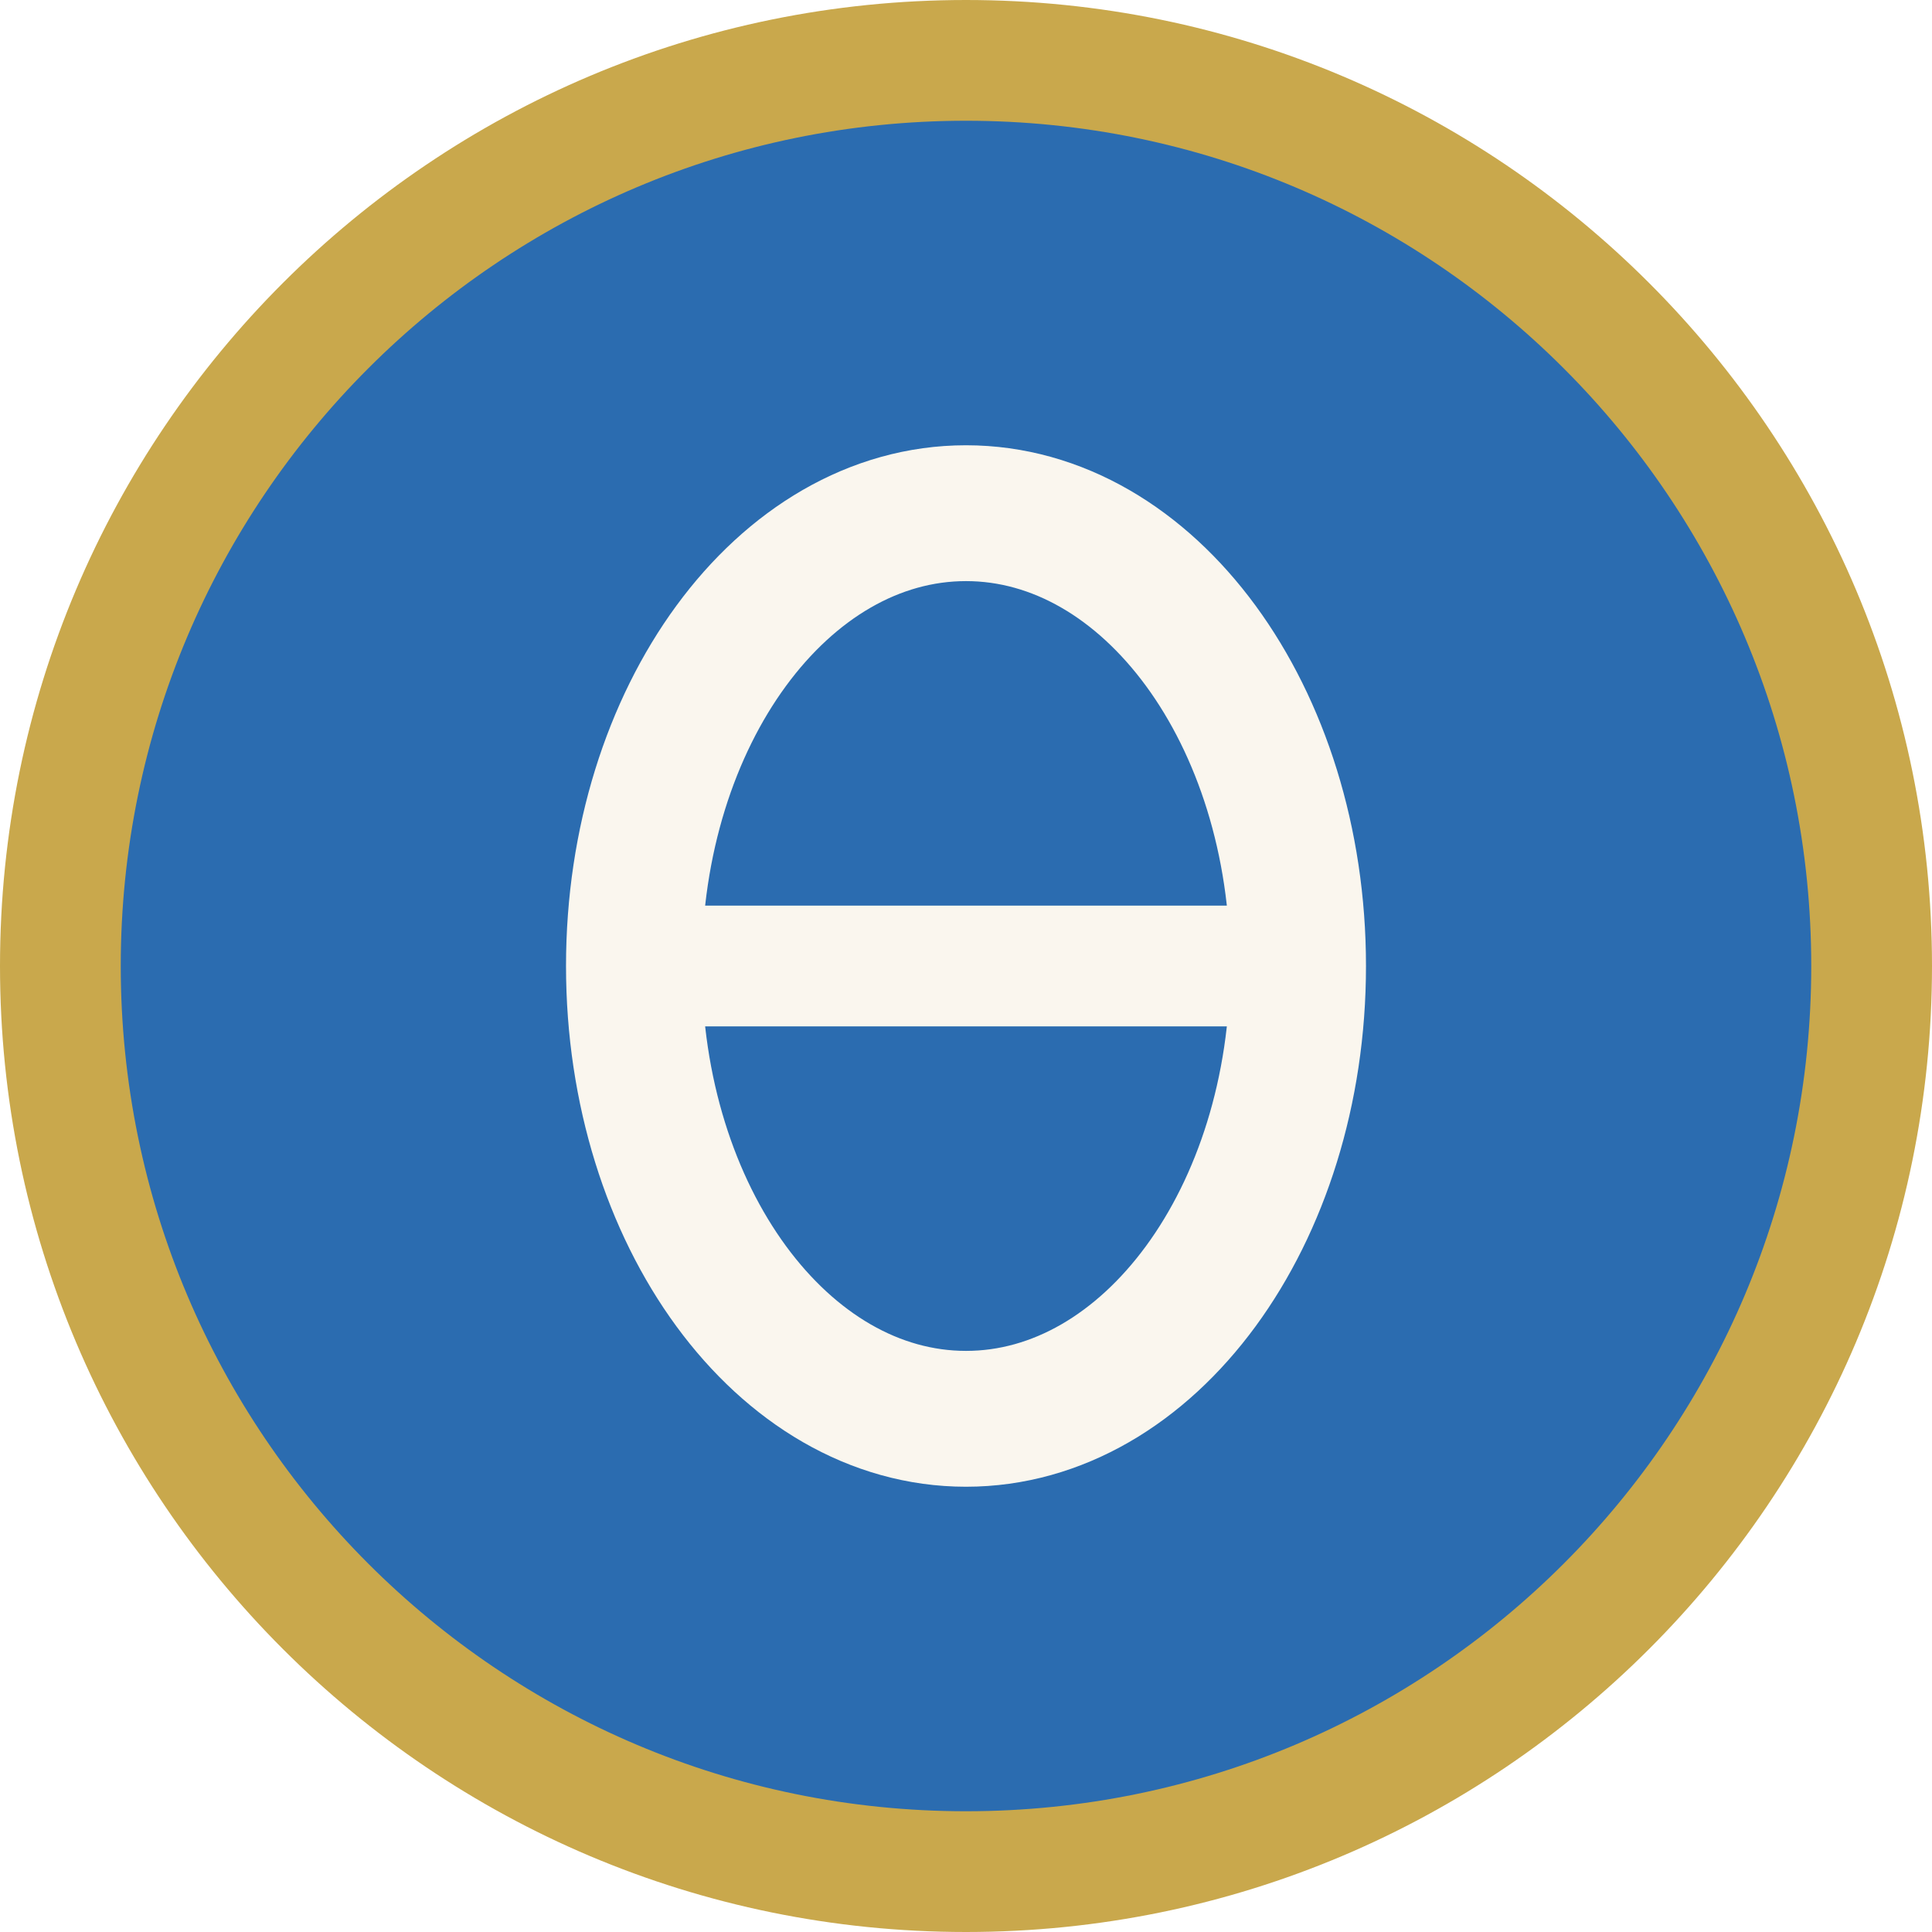
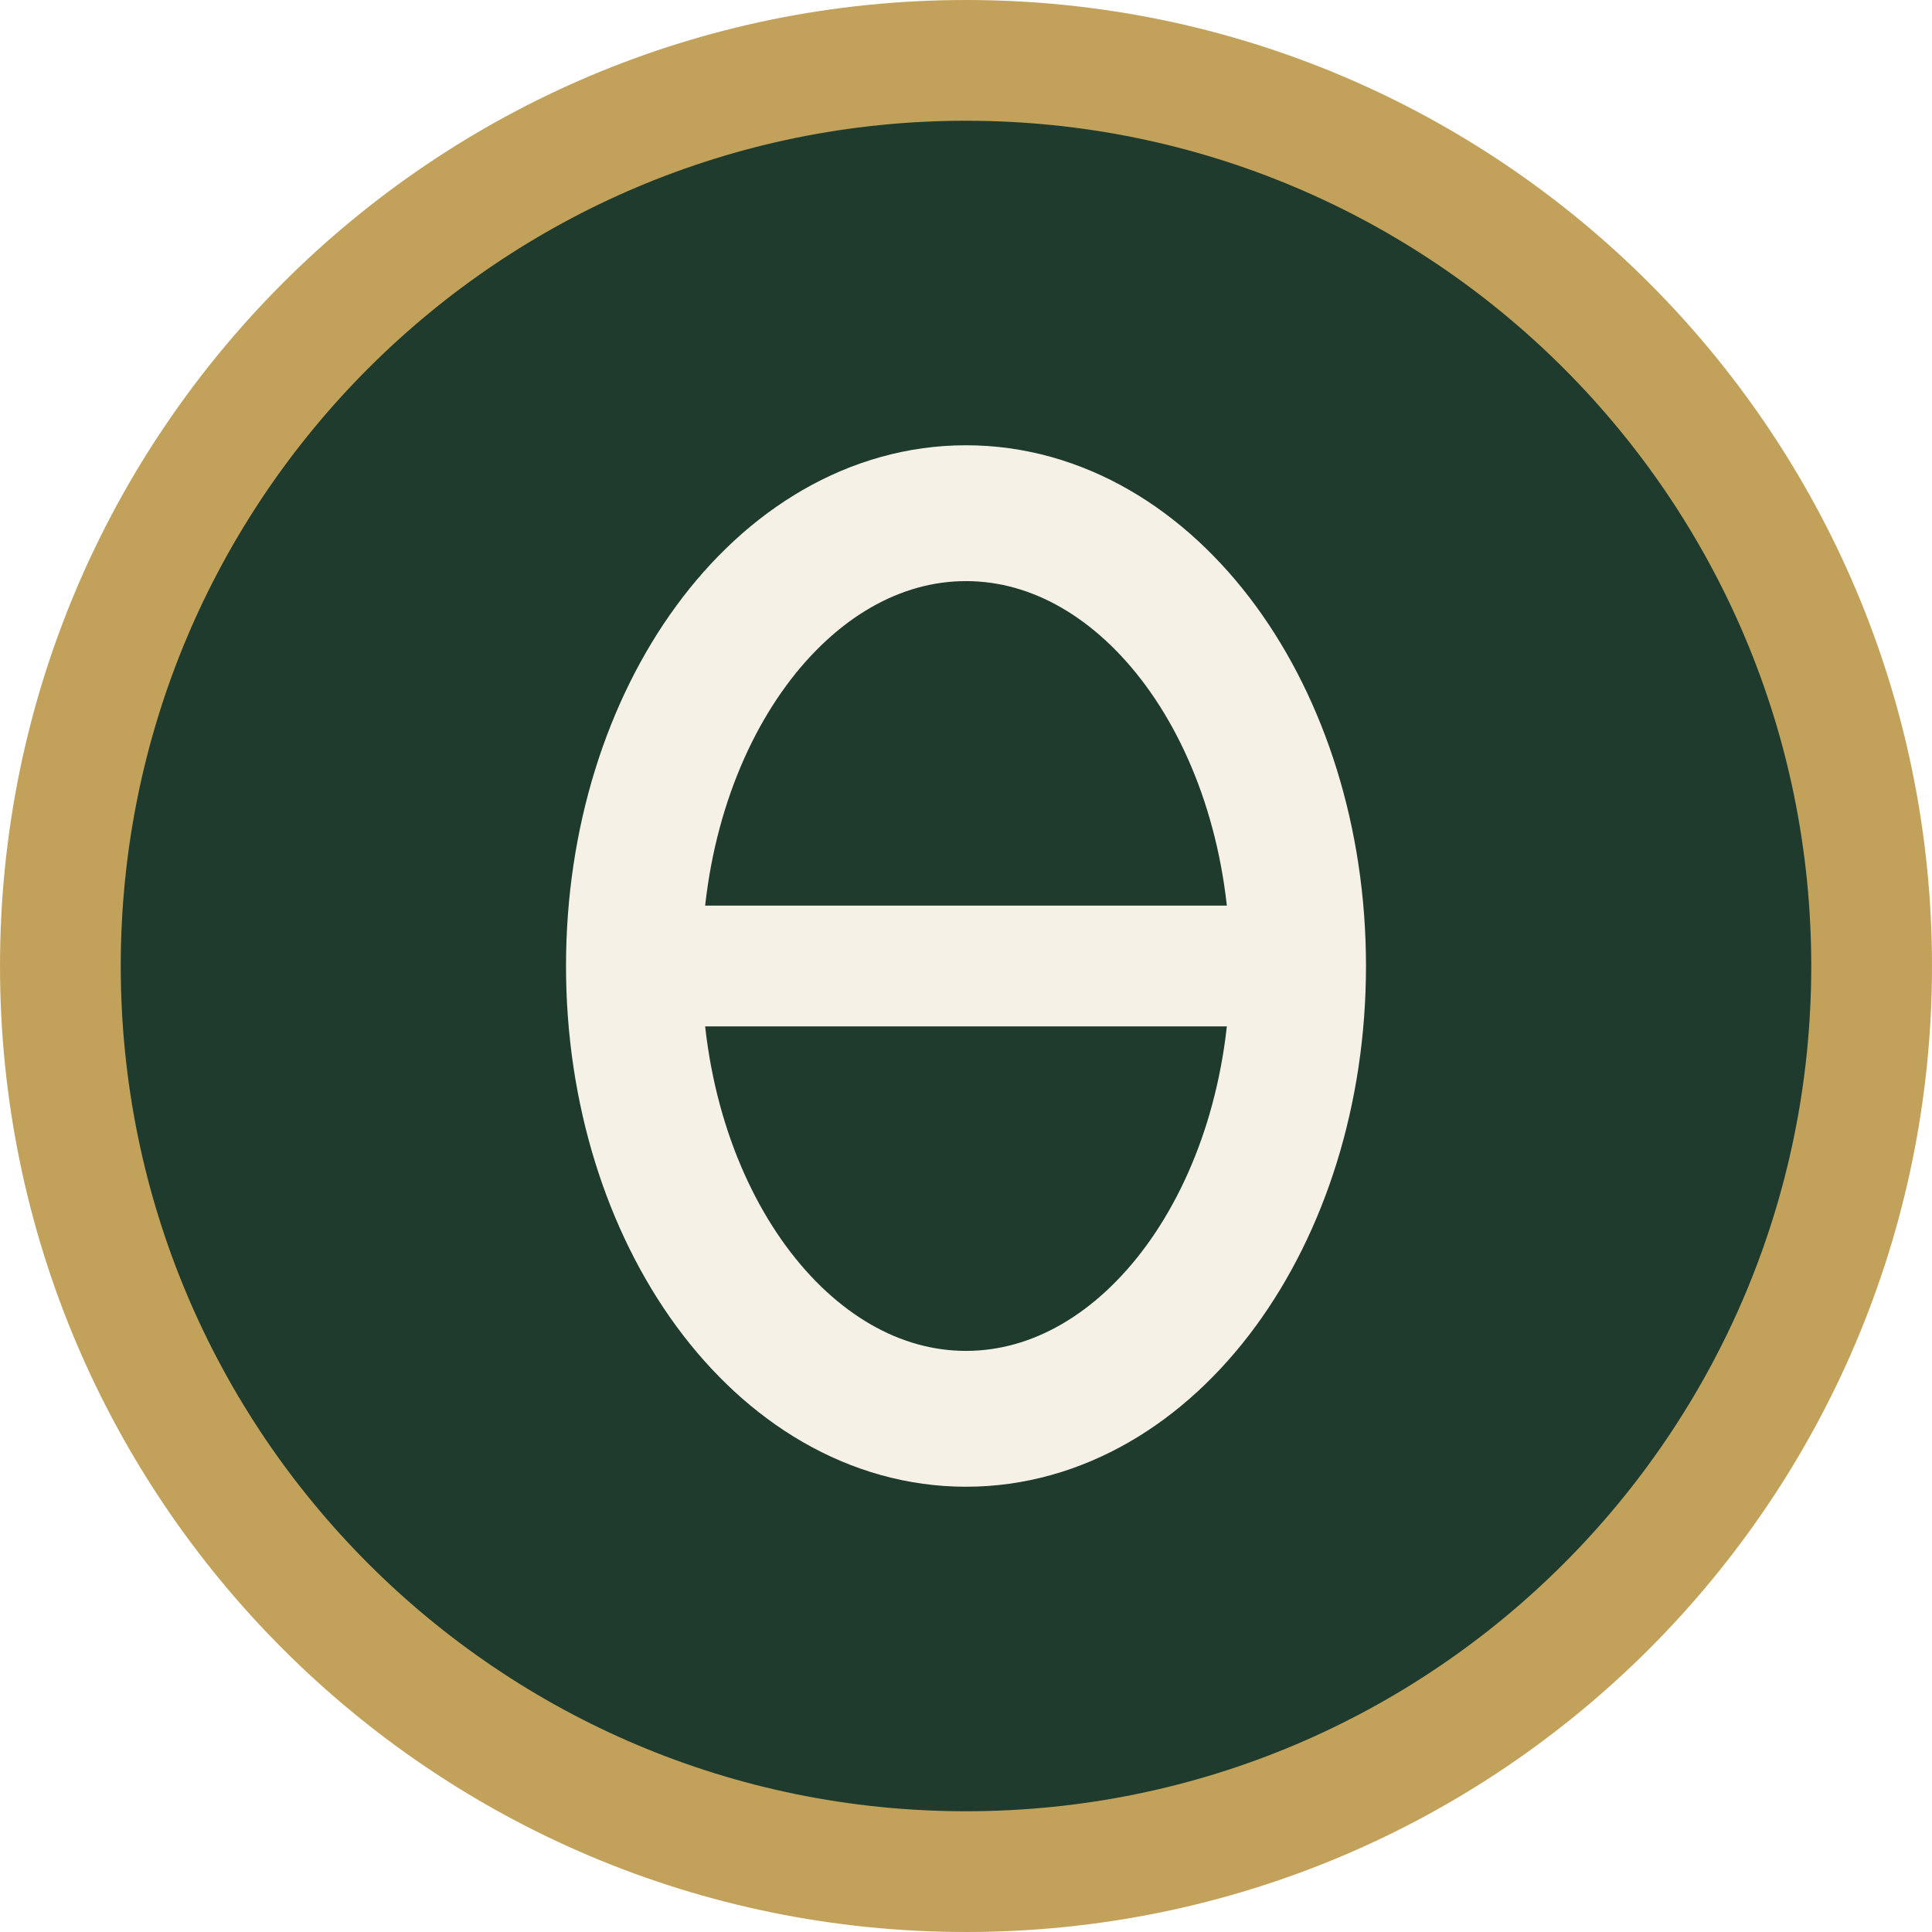
<svg xmlns="http://www.w3.org/2000/svg" viewBox="0 0 64 64">
-   <circle cx="32" cy="32" r="30" fill="#2b6cb0" stroke="#c9a84c" stroke-width="4" />
-   <ellipse cx="32" cy="32" rx="11" ry="15" fill="none" stroke="#faf6ee" stroke-width="4.5" />
-   <path d="M23 32h18" stroke="#faf6ee" stroke-width="4" stroke-linecap="round" />
+   <circle cx="32" cy="32" r="30" fill="#1f3b2d" stroke="#c2a15a" stroke-width="4" />
+   <ellipse cx="32" cy="32" rx="11" ry="15" fill="none" stroke="#f6f1e7" stroke-width="4.5" />
+   <path d="M23 32h18" stroke="#f6f1e7" stroke-width="4" stroke-linecap="round" />
</svg>
